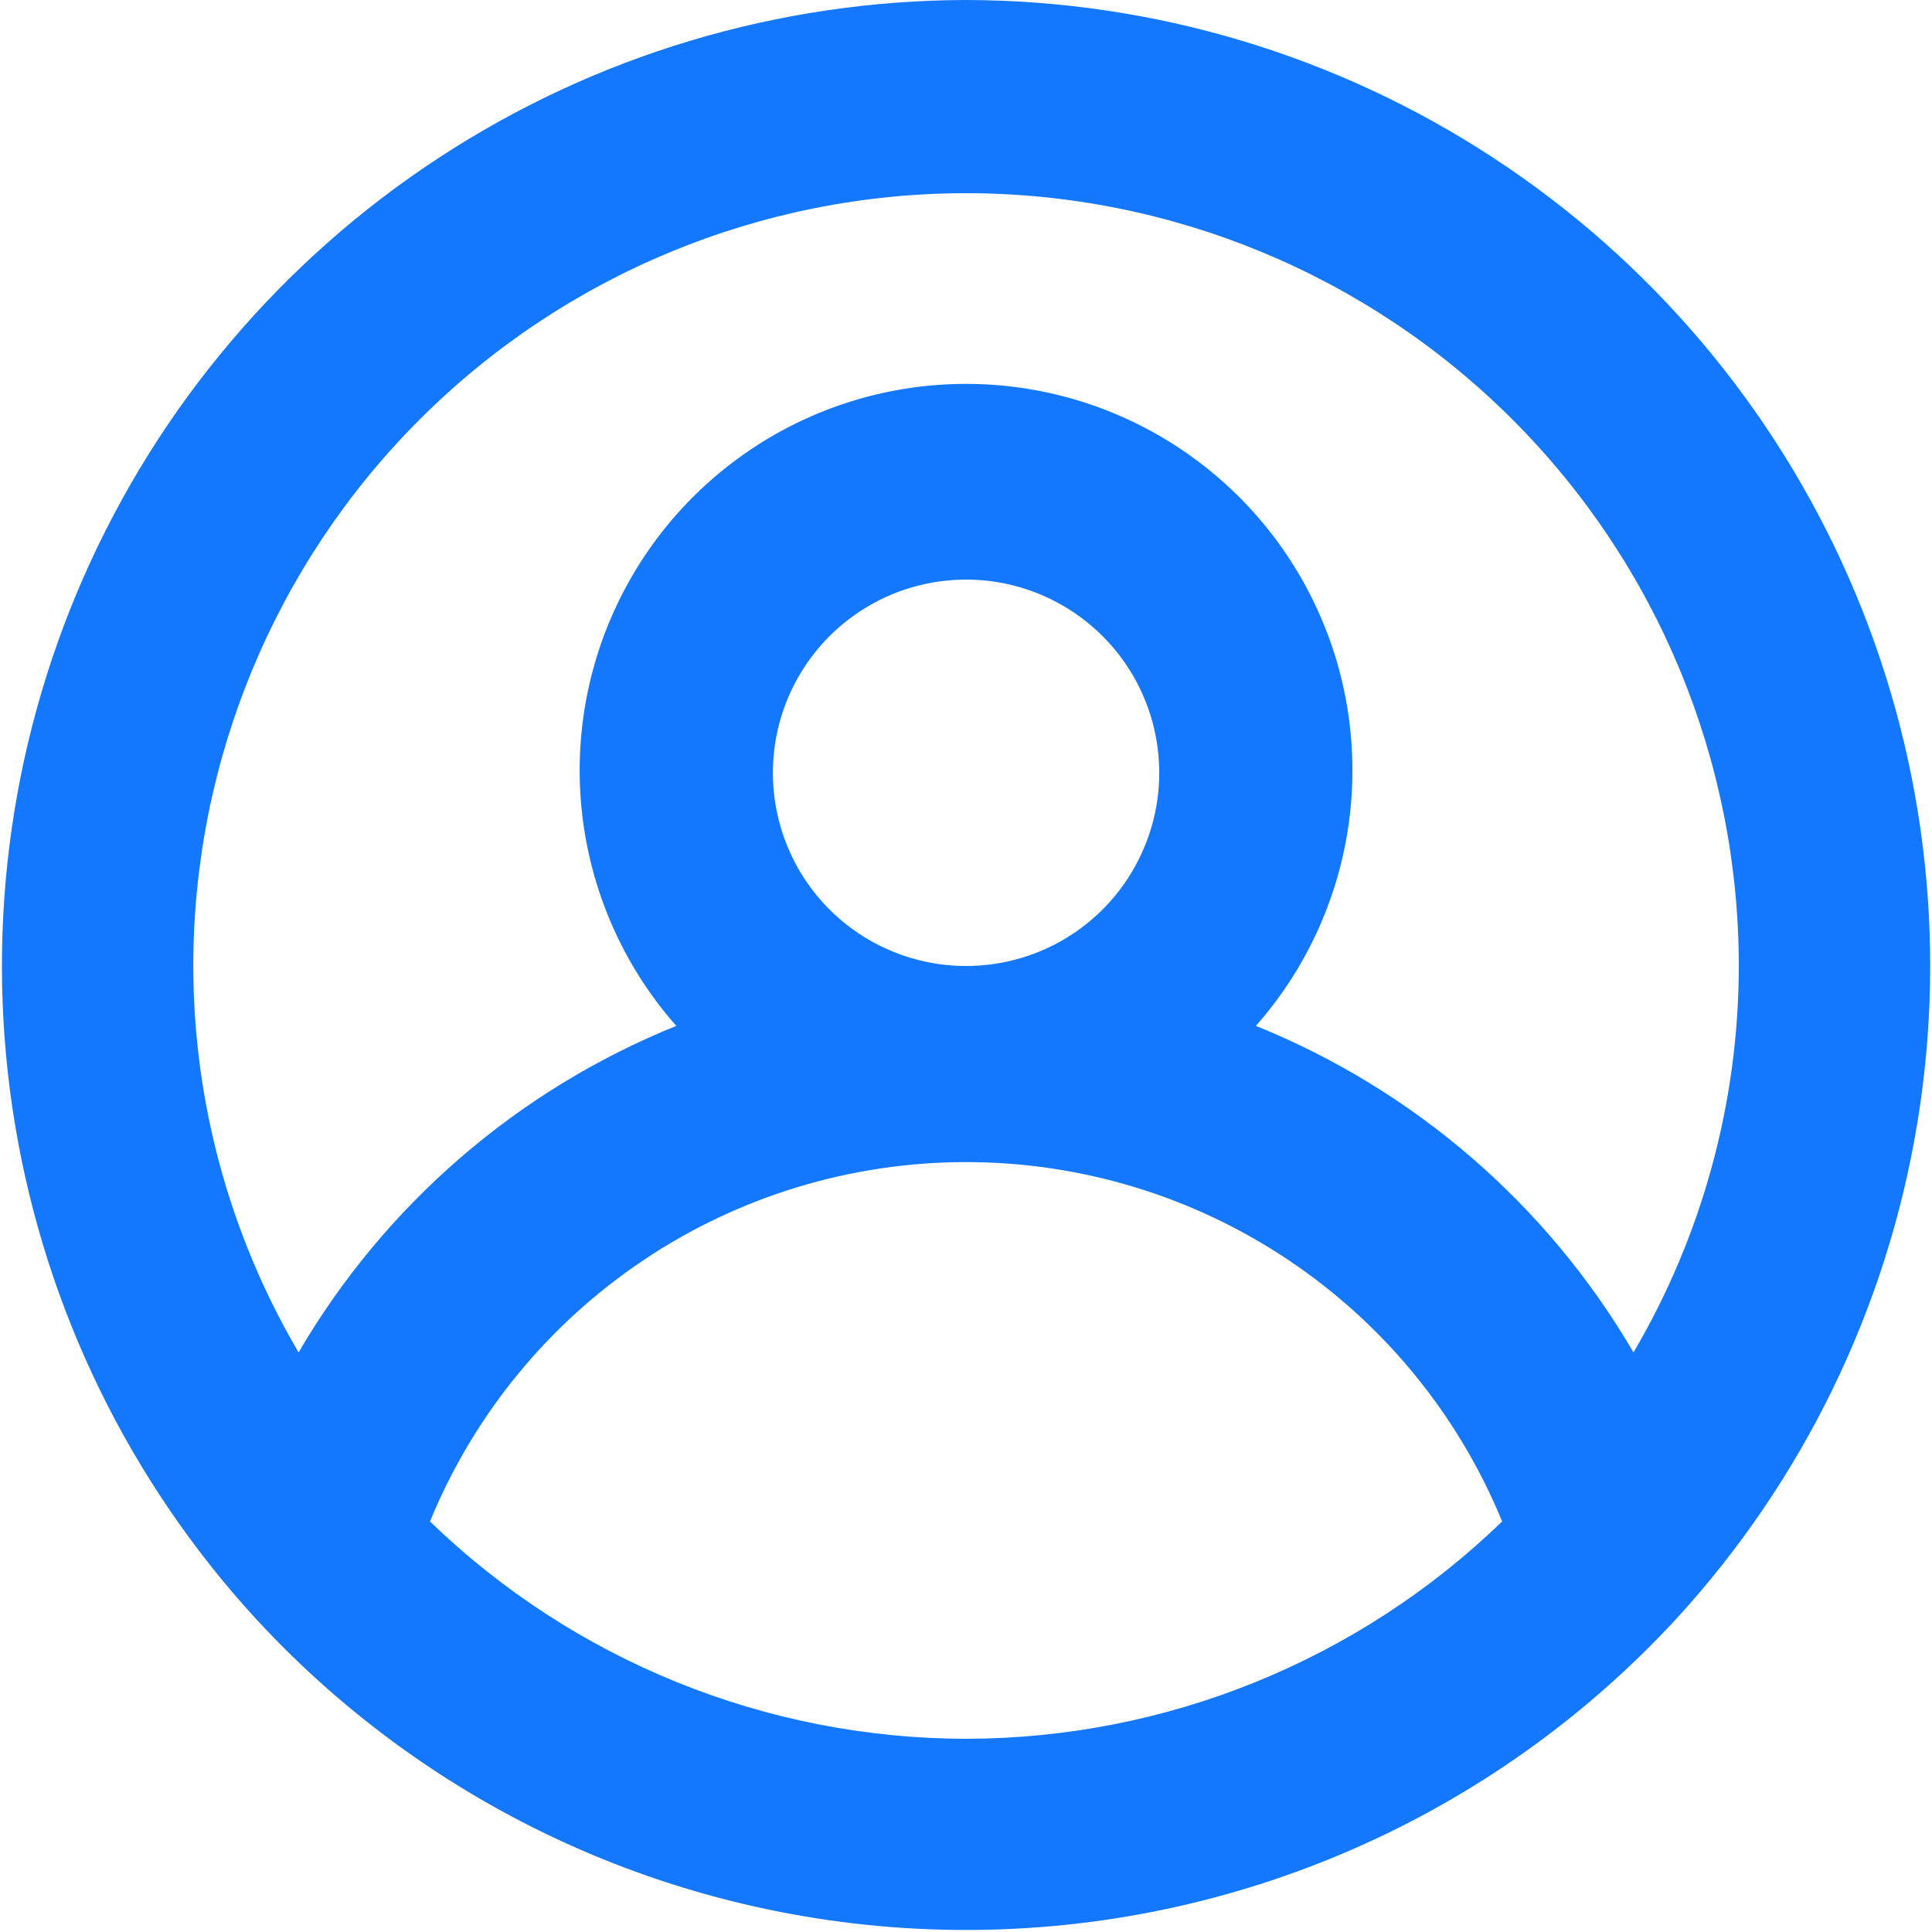
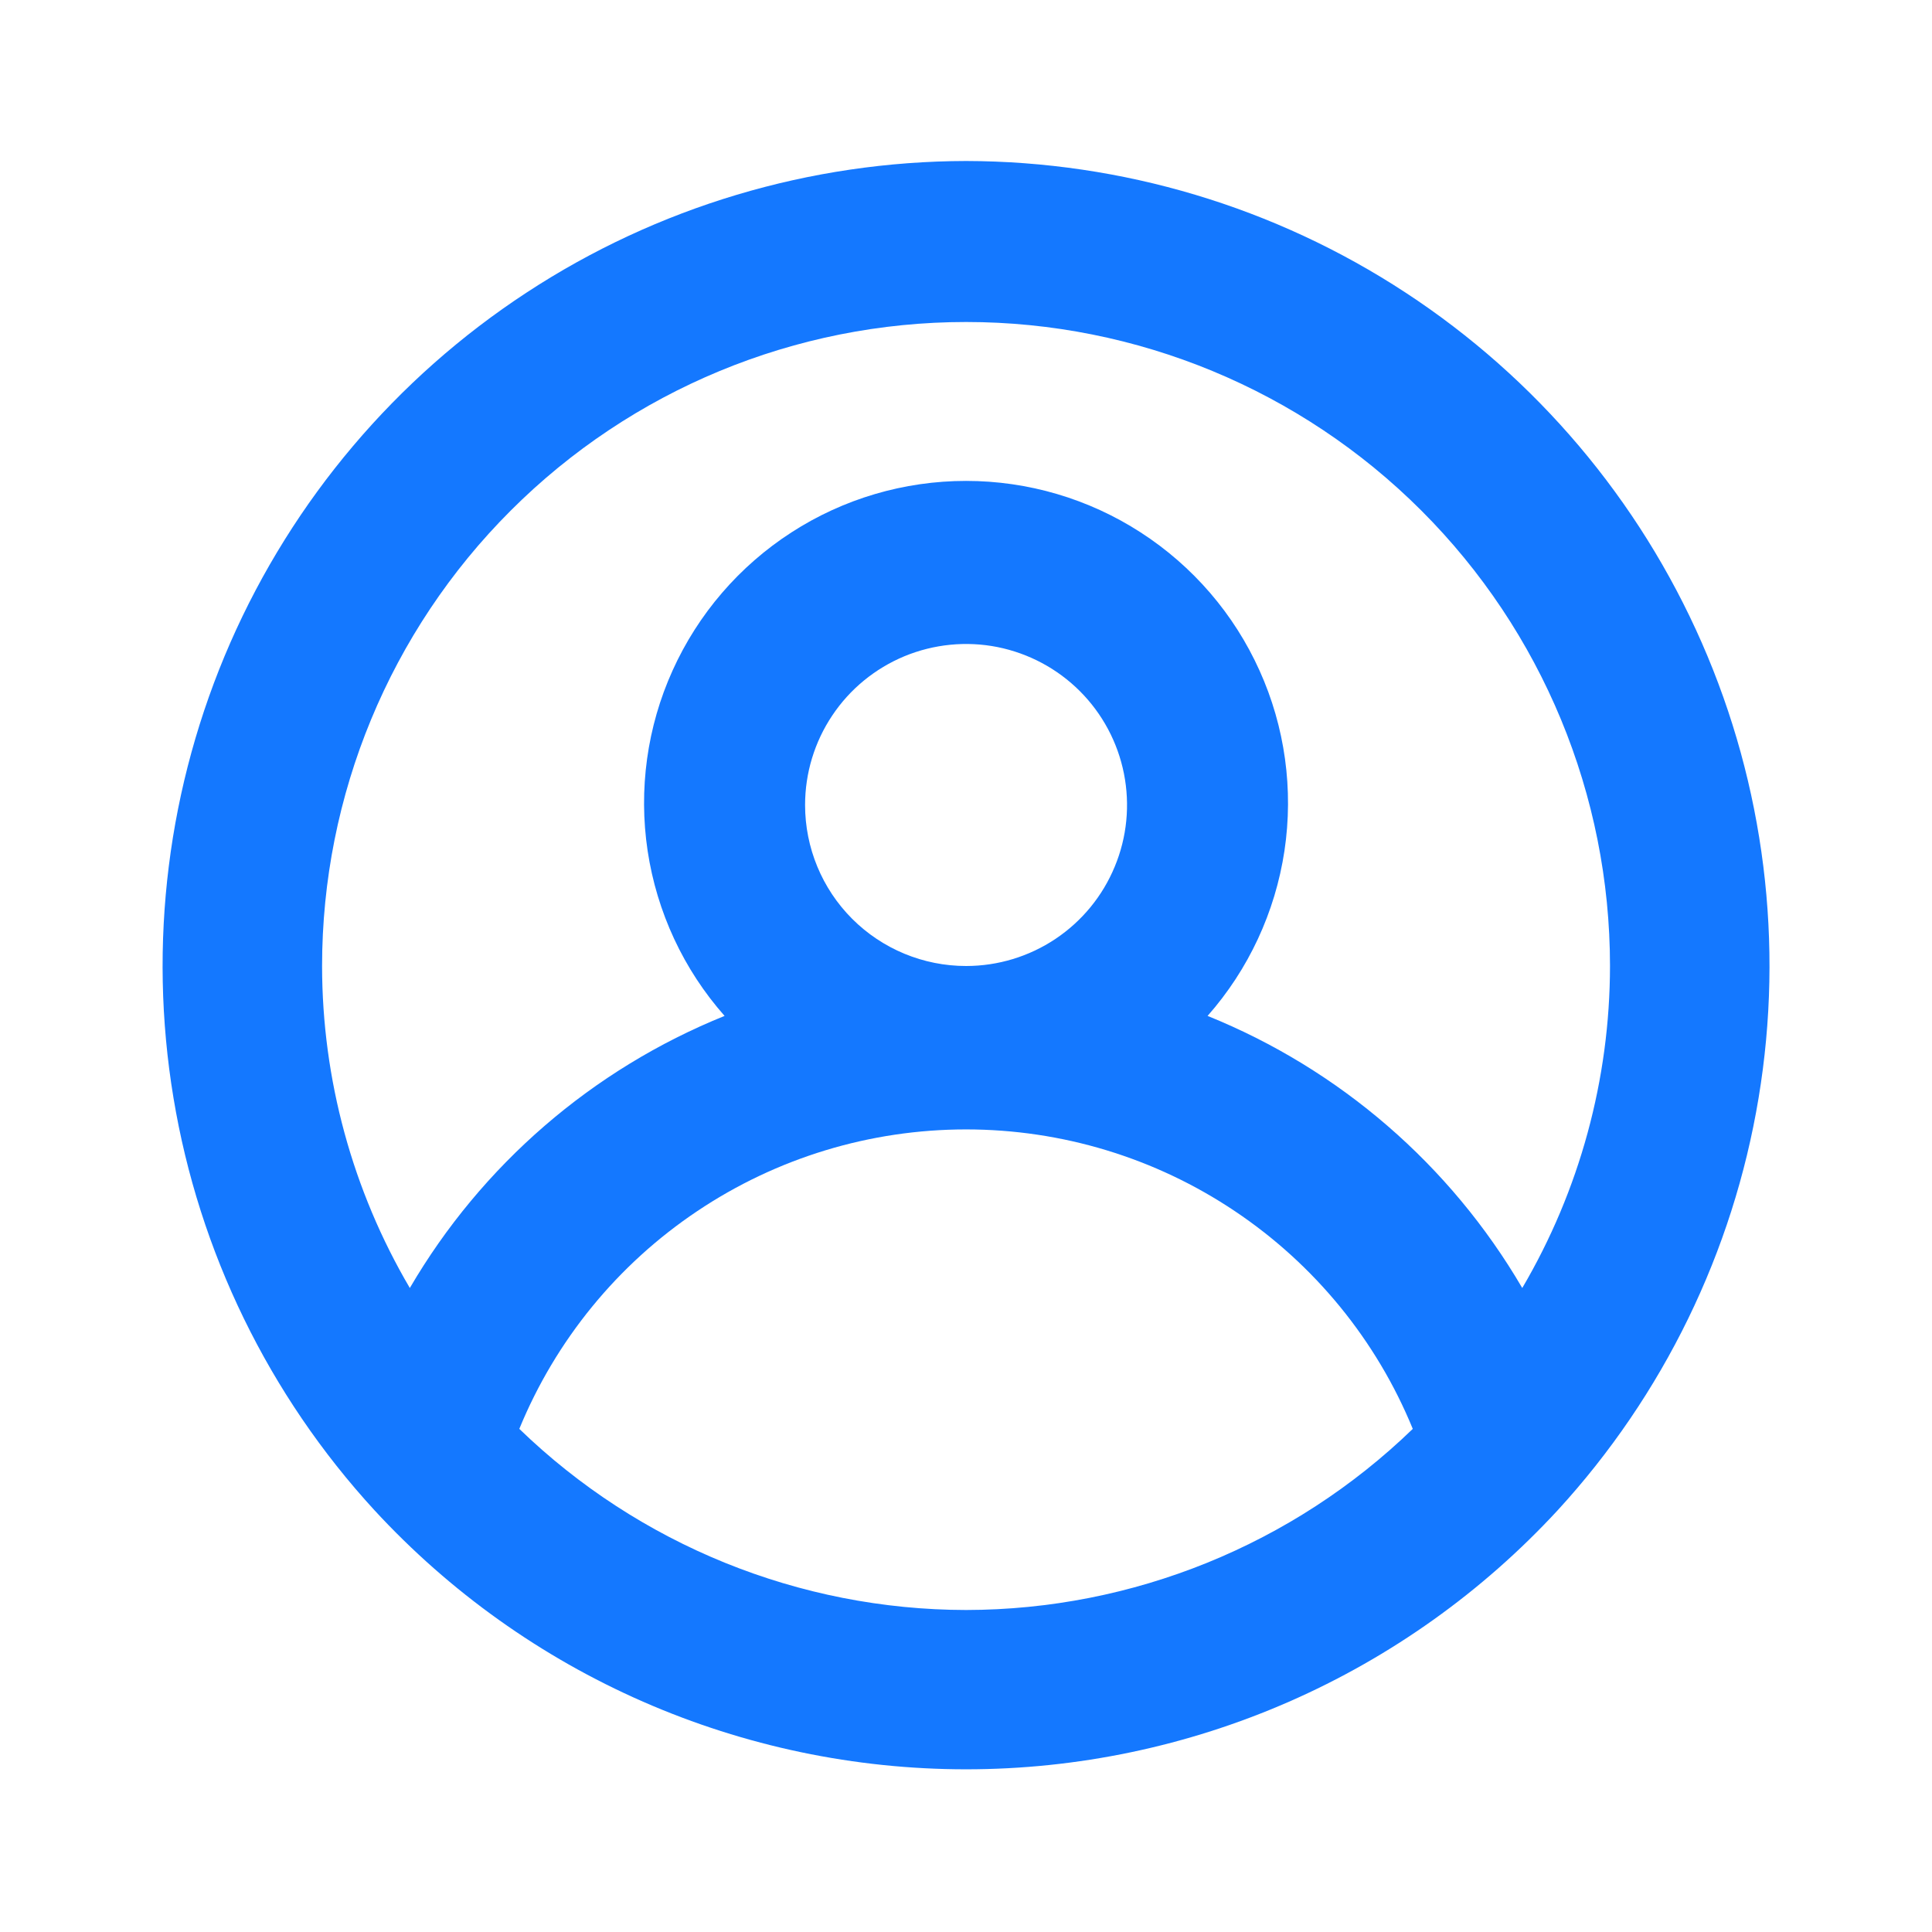
- <svg xmlns="http://www.w3.org/2000/svg" width="20" height="20" viewBox="0 0 20 20" fill="none">
-   <path d="M10.001 0C8.061 0.004 6.164 0.571 4.542 1.634C2.919 2.696 1.64 4.208 0.861 5.984C0.083 7.76 -0.163 9.724 0.155 11.638C0.472 13.551 1.339 15.331 2.651 16.76C3.587 17.775 4.723 18.585 5.988 19.139C7.253 19.693 8.62 19.979 10.001 19.979C11.382 19.979 12.748 19.693 14.013 19.139C15.278 18.585 16.414 17.775 17.351 16.76C18.662 15.331 19.529 13.551 19.846 11.638C20.164 9.724 19.919 7.76 19.14 5.984C18.361 4.208 17.082 2.696 15.459 1.634C13.837 0.571 11.94 0.004 10.001 0ZM10.001 18C7.929 17.997 5.939 17.19 4.451 15.75C4.903 14.649 5.672 13.708 6.66 13.046C7.648 12.383 8.811 12.03 10.001 12.03C11.19 12.03 12.353 12.383 13.341 13.046C14.329 13.708 15.098 14.649 15.55 15.75C14.062 17.19 12.072 17.997 10.001 18ZM8.001 8C8.001 7.604 8.118 7.218 8.338 6.889C8.557 6.56 8.87 6.304 9.235 6.152C9.601 6.001 10.003 5.961 10.391 6.038C10.779 6.116 11.135 6.306 11.415 6.586C11.694 6.865 11.885 7.222 11.962 7.61C12.039 7.998 12 8.4 11.848 8.765C11.697 9.131 11.441 9.443 11.112 9.663C10.783 9.883 10.396 10 10.001 10C9.47 10 8.961 9.789 8.586 9.414C8.211 9.039 8.001 8.53 8.001 8ZM16.91 14C16.017 12.472 14.642 11.283 13.001 10.62C13.51 10.043 13.841 9.331 13.956 8.569C14.07 7.808 13.963 7.03 13.646 6.329C13.33 5.627 12.817 5.032 12.17 4.614C11.524 4.196 10.77 3.974 10.001 3.974C9.231 3.974 8.477 4.196 7.831 4.614C7.184 5.032 6.672 5.627 6.355 6.329C6.038 7.03 5.931 7.808 6.045 8.569C6.16 9.331 6.491 10.043 7.001 10.62C5.359 11.283 3.984 12.472 3.091 14C2.378 12.787 2.002 11.406 2.001 10C2.001 7.878 2.843 5.843 4.344 4.343C5.844 2.843 7.879 2 10.001 2C12.122 2 14.157 2.843 15.657 4.343C17.158 5.843 18 7.878 18 10C17.999 11.406 17.623 12.787 16.91 14Z" fill="#1478FF" />
+ <svg xmlns="http://www.w3.org/2000/svg" width="24" height="24" viewBox="0 0 24 24" fill="none">
+   <path d="M12.001 2C10.061 2.004 8.164 2.571 6.542 3.634C4.919 4.696 3.64 6.208 2.861 7.984C2.083 9.76 1.837 11.724 2.155 13.638C2.472 15.551 3.339 17.331 4.651 18.76C5.587 19.775 6.723 20.585 7.988 21.139C9.253 21.693 10.62 21.979 12.001 21.979C13.382 21.979 14.748 21.693 16.013 21.139C17.278 20.585 18.414 19.775 19.351 18.76C20.662 17.331 21.529 15.551 21.846 13.638C22.164 11.724 21.919 9.76 21.14 7.984C20.361 6.208 19.082 4.696 17.459 3.634C15.837 2.571 13.94 2.004 12.001 2ZM12.001 20C9.929 19.997 7.939 19.19 6.451 17.75C6.903 16.649 7.672 15.708 8.66 15.046C9.648 14.383 10.811 14.03 12.001 14.03C13.19 14.03 14.353 14.383 15.341 15.046C16.329 15.708 17.099 16.649 17.55 17.75C16.062 19.19 14.072 19.997 12.001 20ZM10.001 10C10.001 9.604 10.118 9.218 10.338 8.889C10.557 8.56 10.87 8.304 11.235 8.152C11.601 8.001 12.003 7.961 12.391 8.038C12.779 8.116 13.135 8.306 13.415 8.586C13.694 8.865 13.885 9.222 13.962 9.61C14.039 9.998 14 10.4 13.848 10.765C13.697 11.131 13.441 11.443 13.112 11.663C12.783 11.883 12.396 12 12.001 12C11.47 12 10.961 11.789 10.586 11.414C10.211 11.039 10.001 10.53 10.001 10ZM18.91 16C18.017 14.472 16.642 13.283 15.001 12.62C15.51 12.043 15.841 11.331 15.956 10.569C16.07 9.808 15.963 9.03 15.646 8.329C15.33 7.627 14.817 7.032 14.17 6.614C13.524 6.196 12.77 5.974 12.001 5.974C11.231 5.974 10.477 6.196 9.831 6.614C9.184 7.032 8.672 7.627 8.355 8.329C8.038 9.03 7.931 9.808 8.045 10.569C8.16 11.331 8.491 12.043 9.001 12.62C7.359 13.283 5.984 14.472 5.091 16C4.378 14.787 4.002 13.406 4.001 12C4.001 9.878 4.843 7.843 6.344 6.343C7.844 4.843 9.879 4 12.001 4C14.122 4 16.157 4.843 17.657 6.343C19.158 7.843 20 9.878 20 12C19.999 13.406 19.623 14.787 18.91 16Z" fill="#1478FF" />
</svg>
